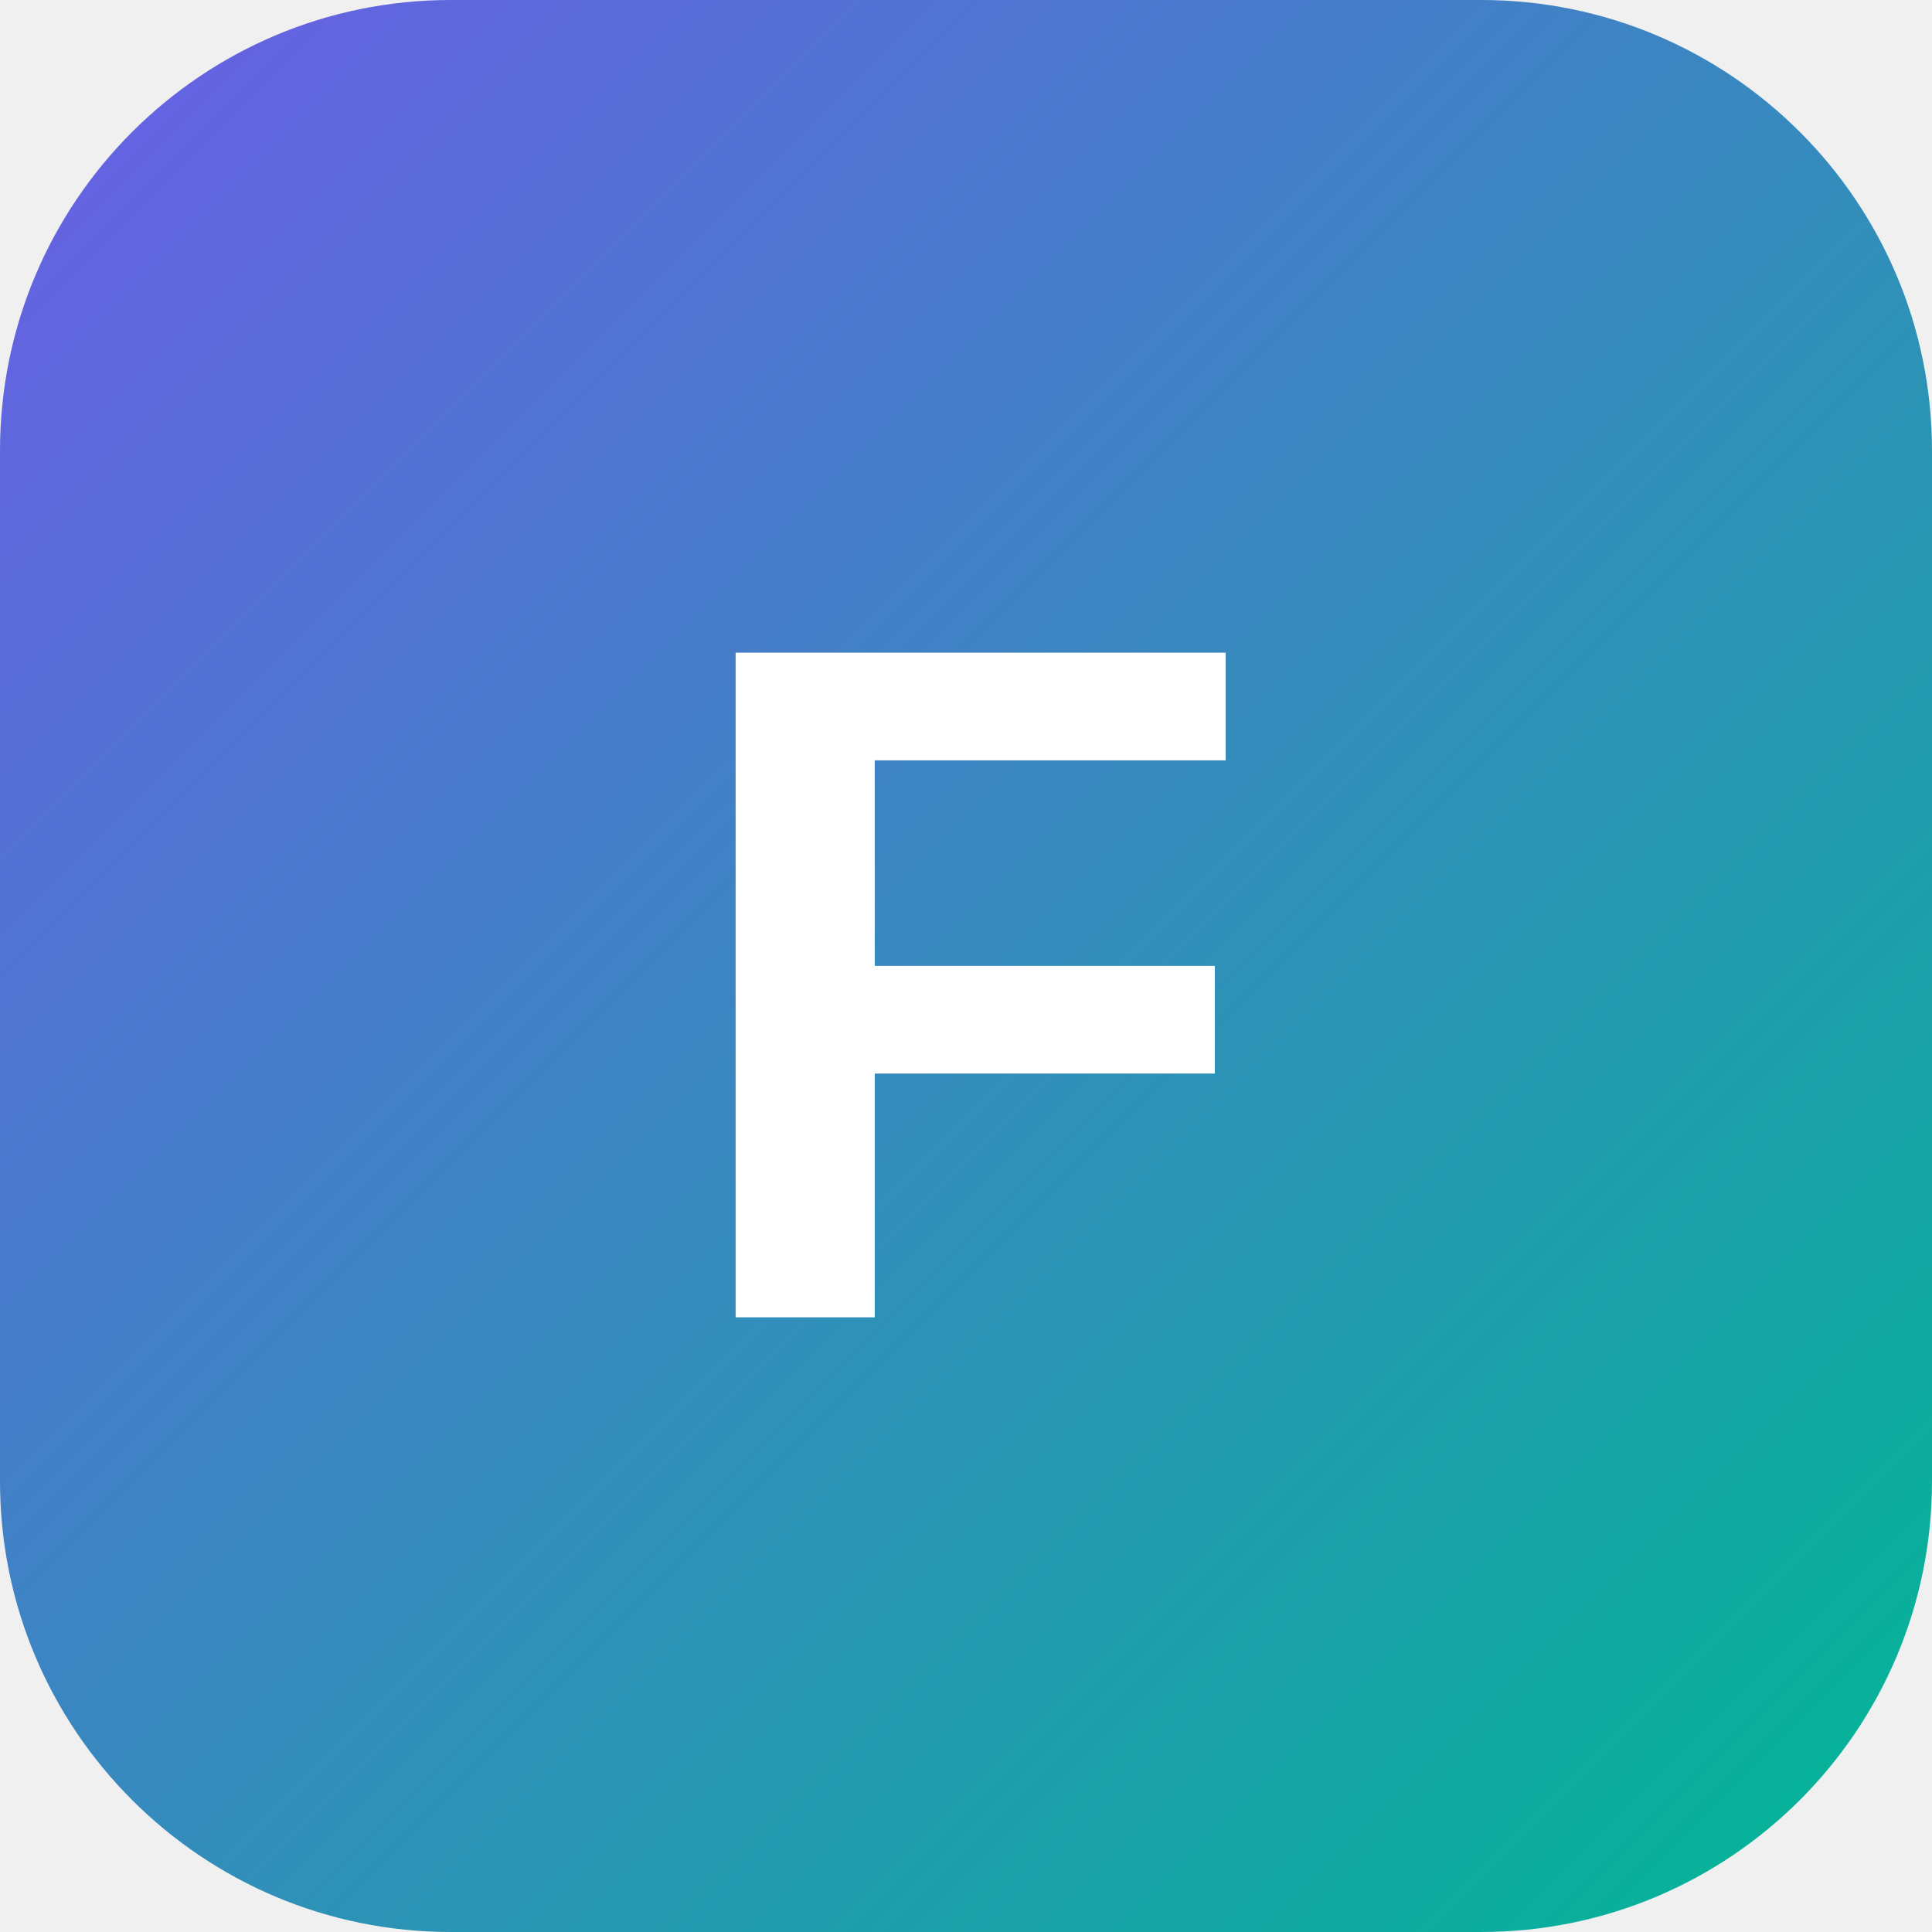
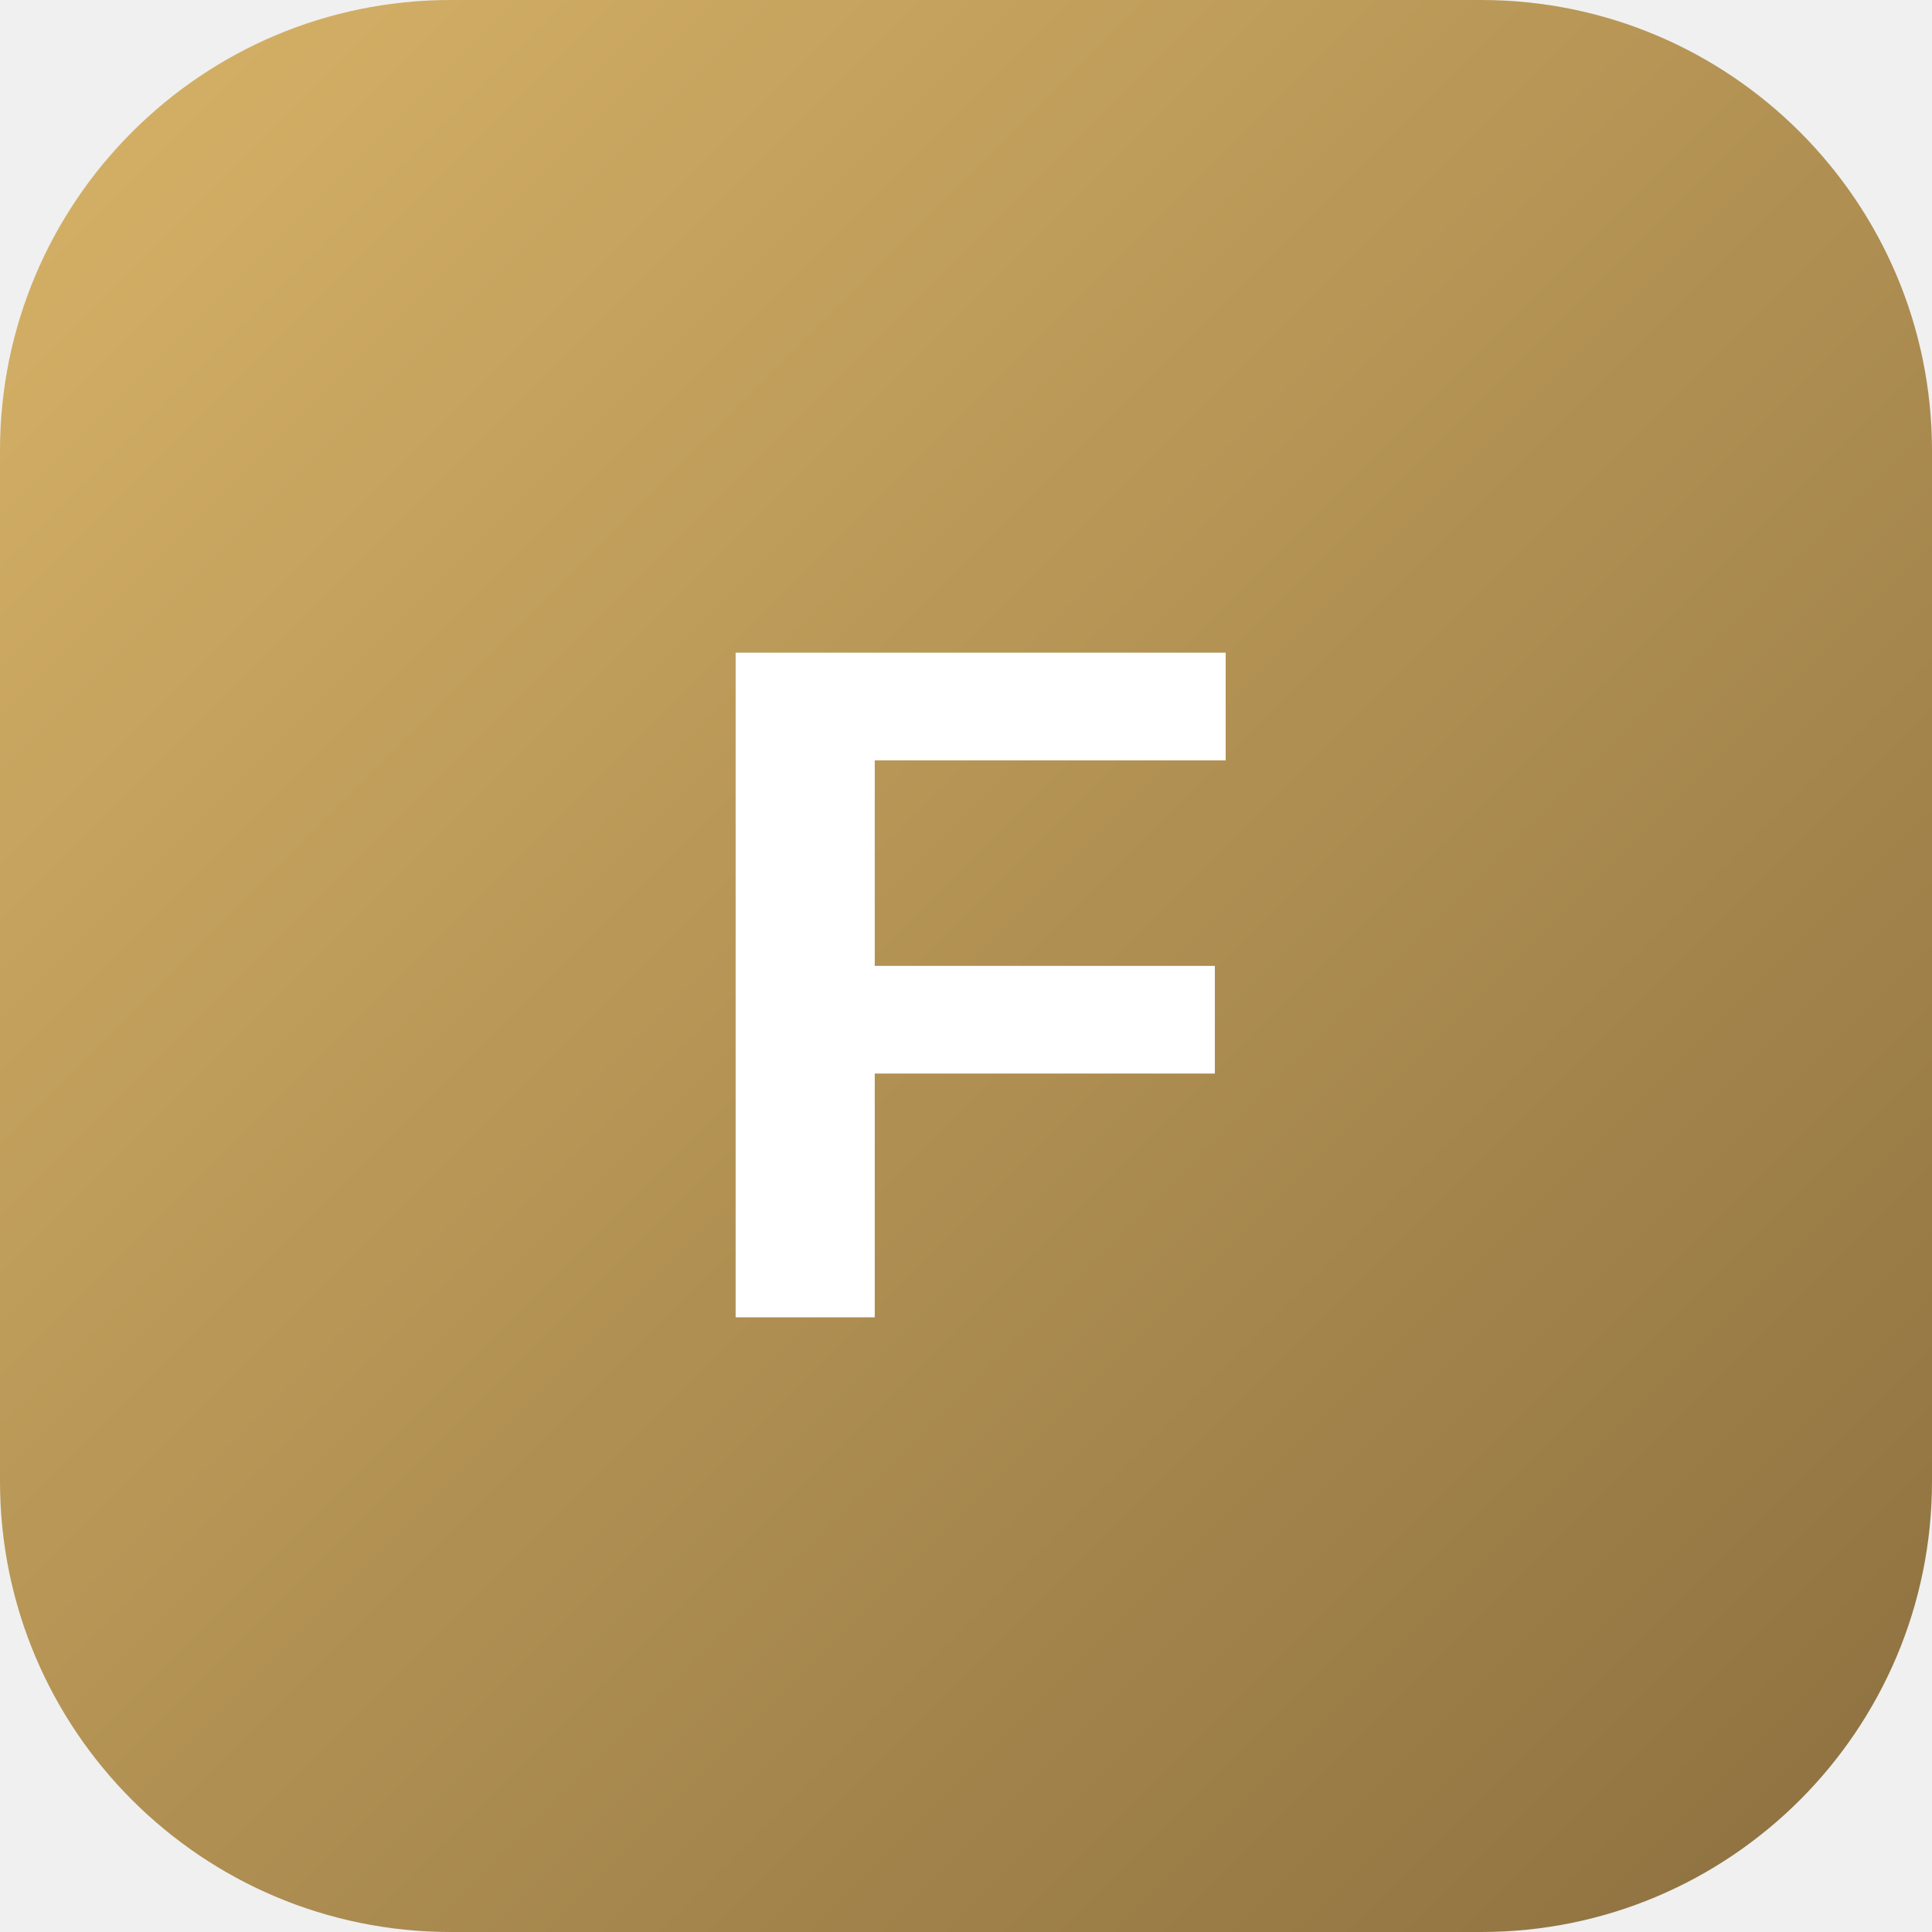
<svg xmlns="http://www.w3.org/2000/svg" viewBox="0 0 120 120">
  <defs>
    <linearGradient id="g" x1="0" y1="0" x2="1" y2="1">
-       <stop offset="0%" stop-color="#6C5CE7" />
-       <stop offset="100%" stop-color="#00B894" />
+       <stop offset="0%" stop-color="#D8B368" />
+       <stop offset="100%" stop-color="#8B6F3E" />
    </linearGradient>
  </defs>
  <rect width="120" height="120" rx="28" fill="url(#g)" />
  <text x="50%" y="54%" text-anchor="middle" dominant-baseline="middle" font-family="Arial, sans-serif" font-weight="800" font-size="60" fill="#ffffff">F</text>
</svg>
